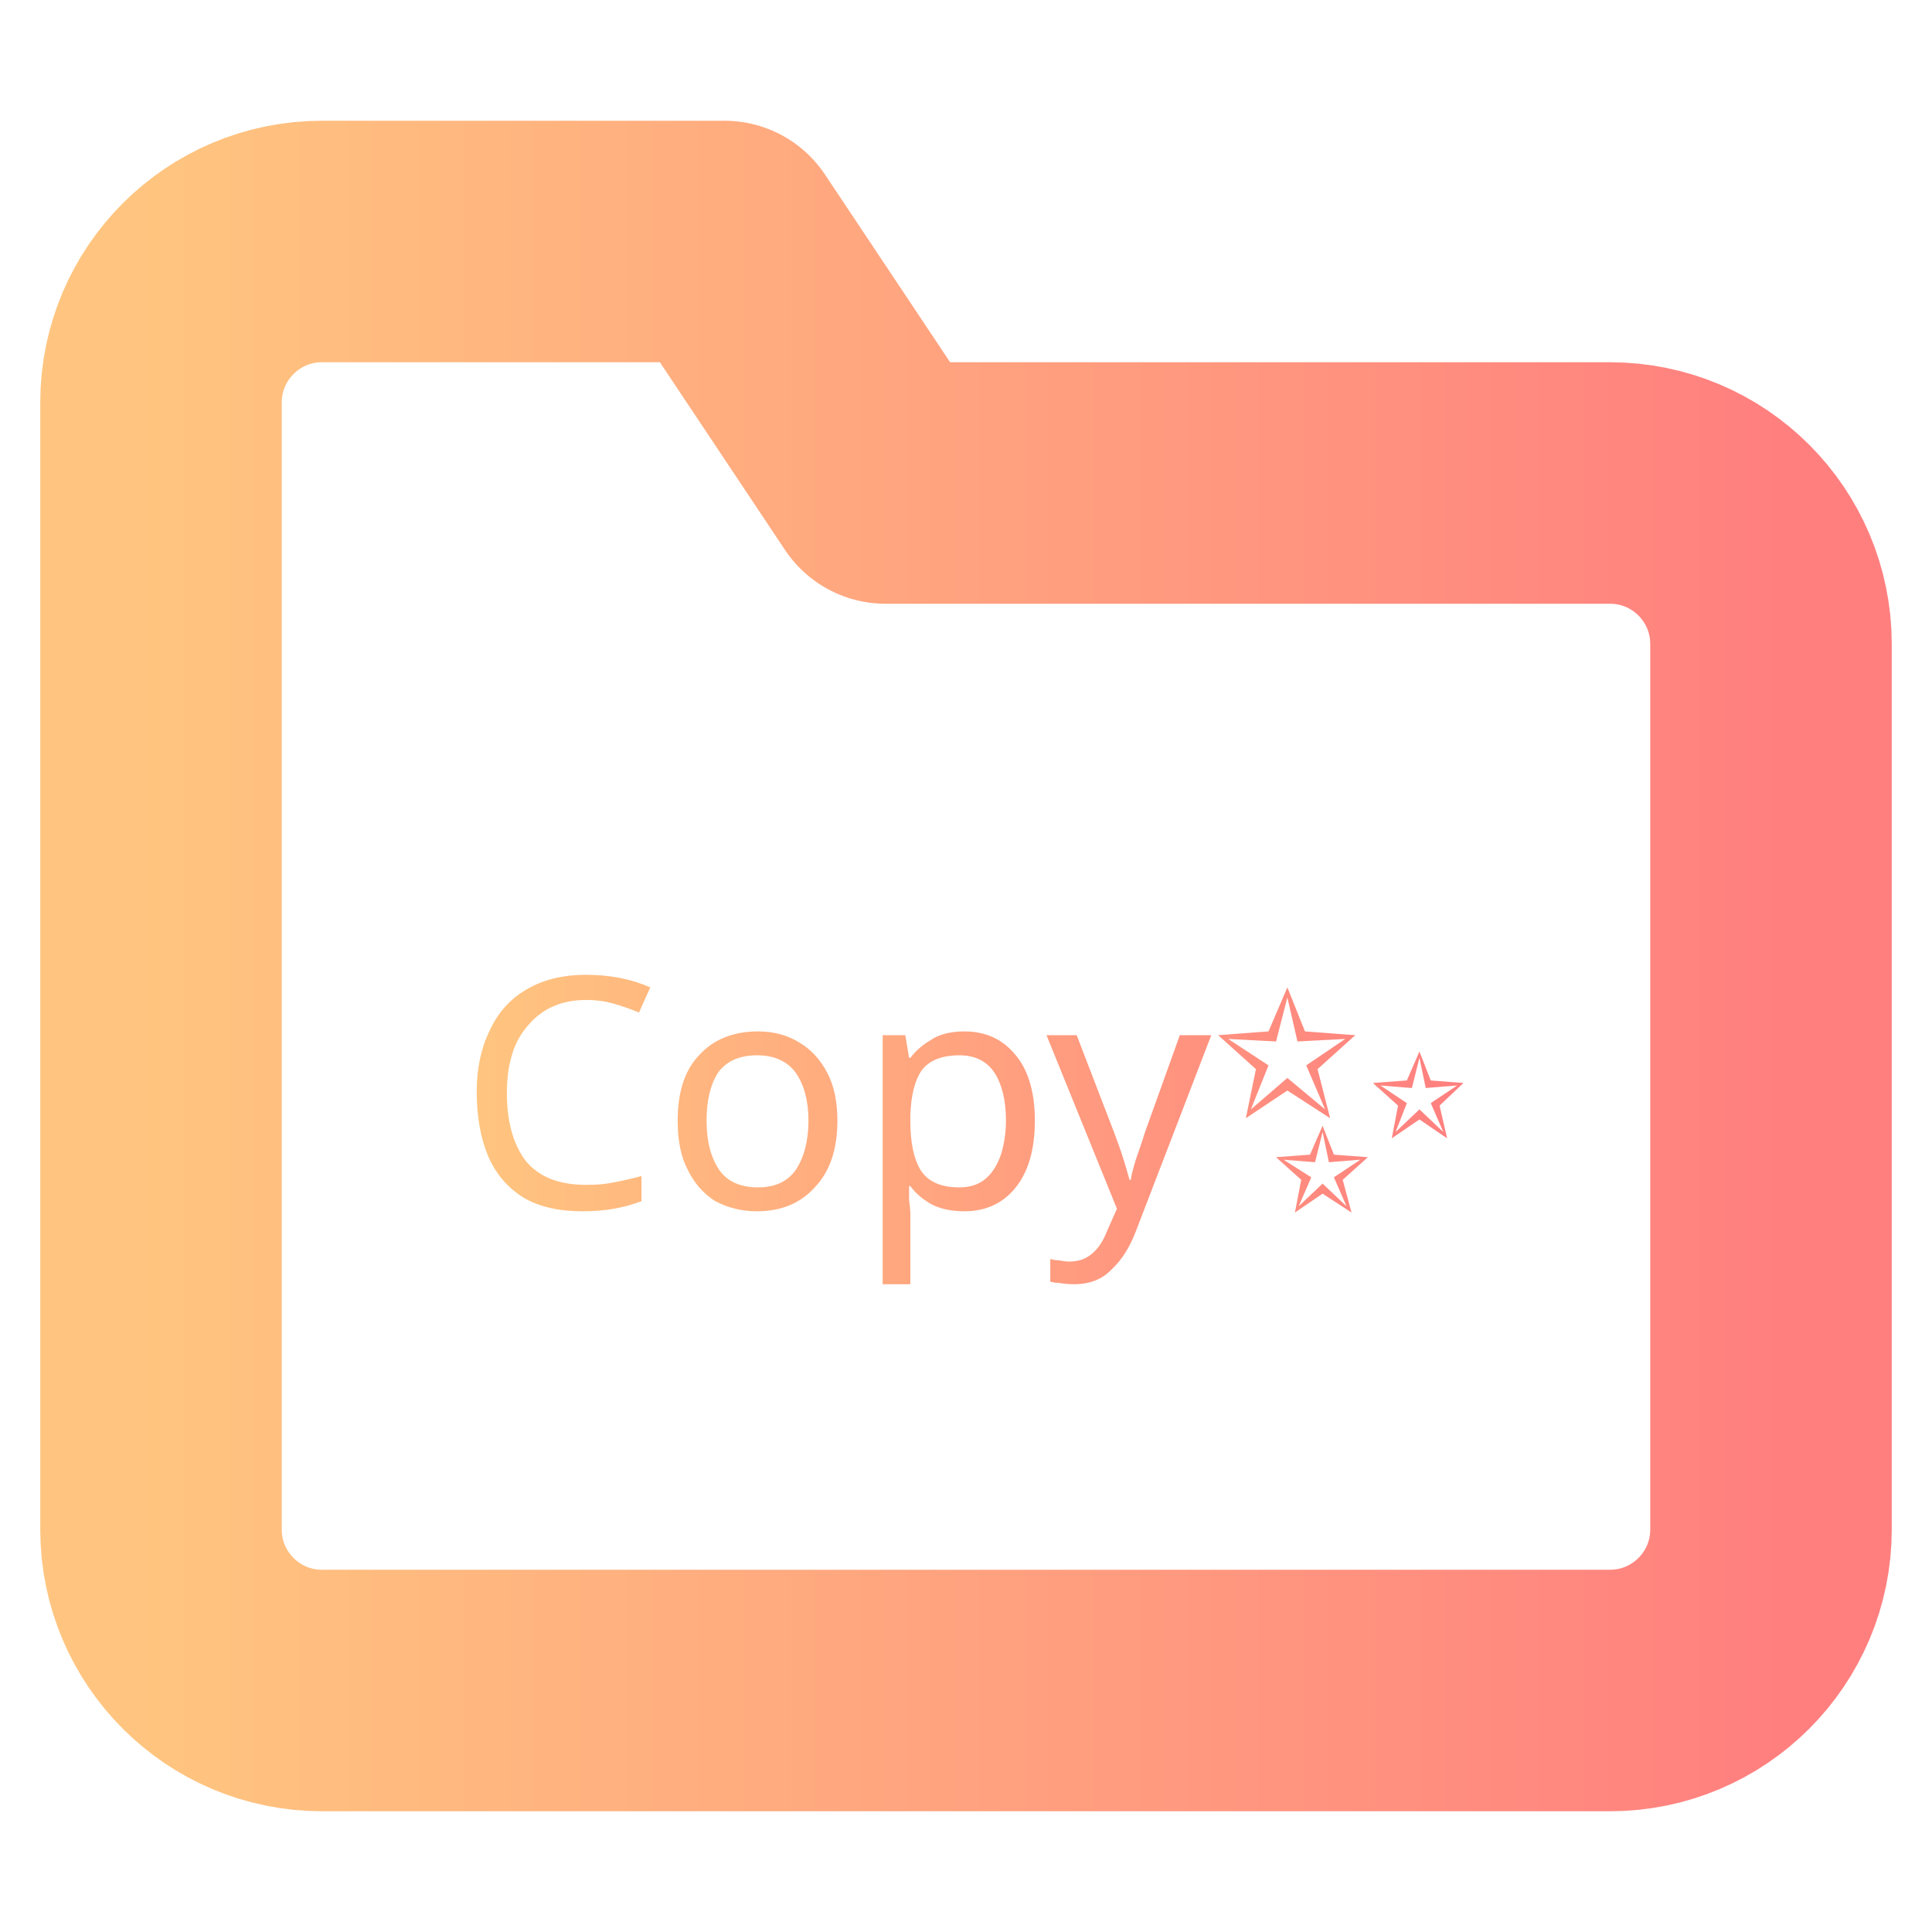
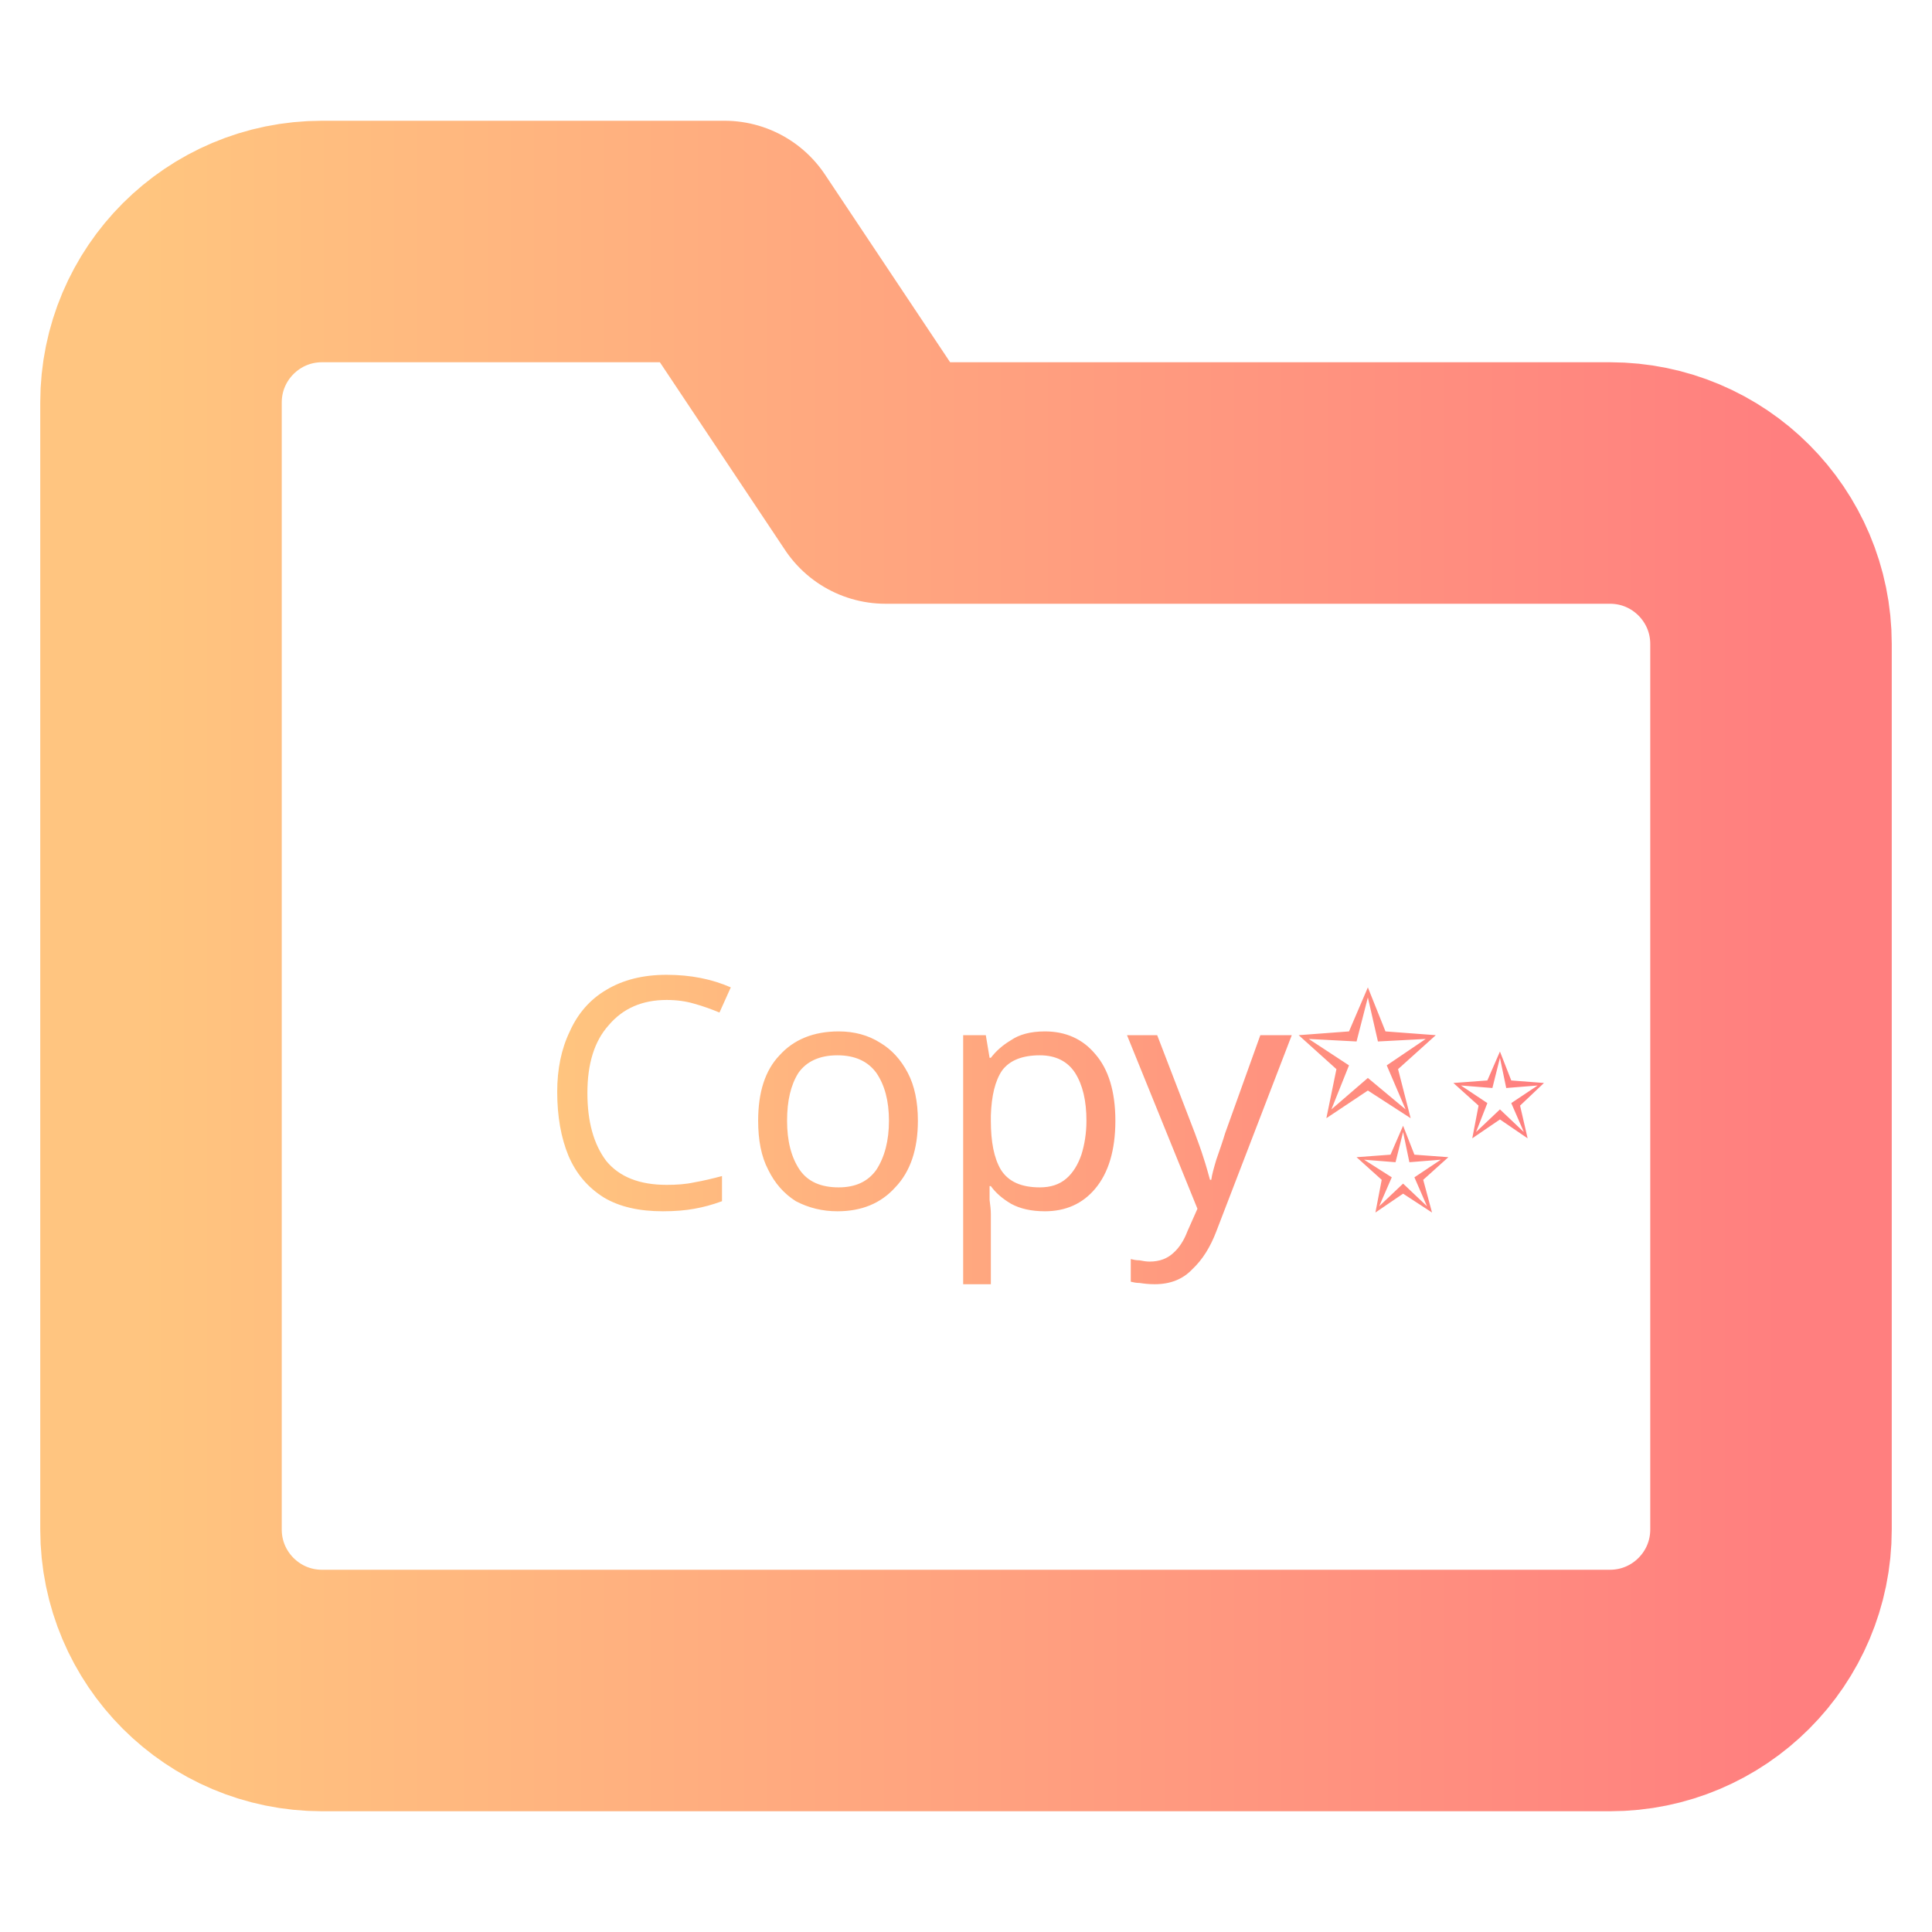
<svg xmlns="http://www.w3.org/2000/svg" viewBox="0 0 24 24" fill="none" stroke-linecap="round" stroke-linejoin="round" class="feather feather-folder">
  <defs>
    <linearGradient id="gradient" x1="0%" y1="0%" x2="100%" y2="0%">
      <stop offset="0%" style="stop-color: #FF8C01; stop-opacity: 0.5" />
      <stop offset="100%" style="stop-color: #FF0000; stop-opacity: 0.5" />
    </linearGradient>
  </defs>
  <path stroke="url(#gradient)" stroke-width="3" d="M22 19a2 2 0 0 1-2 2H4a2 2 0 0 1-2-2V5a2 2 0 0 1 2-2h5l2 3h9a2 2 0 0 1 2 2z" />
-   <text x="12" y="15" font-family="Verdana" font-size="4" fill="url(#gradient)" text-anchor="middle" stroke-width=".5">Copy✨</text>
+   <text x="13" y="15" font-family="Verdana" font-size="4" fill="url(#gradient)" text-anchor="middle" stroke-width=".5">Copy✨</text>
</svg>
